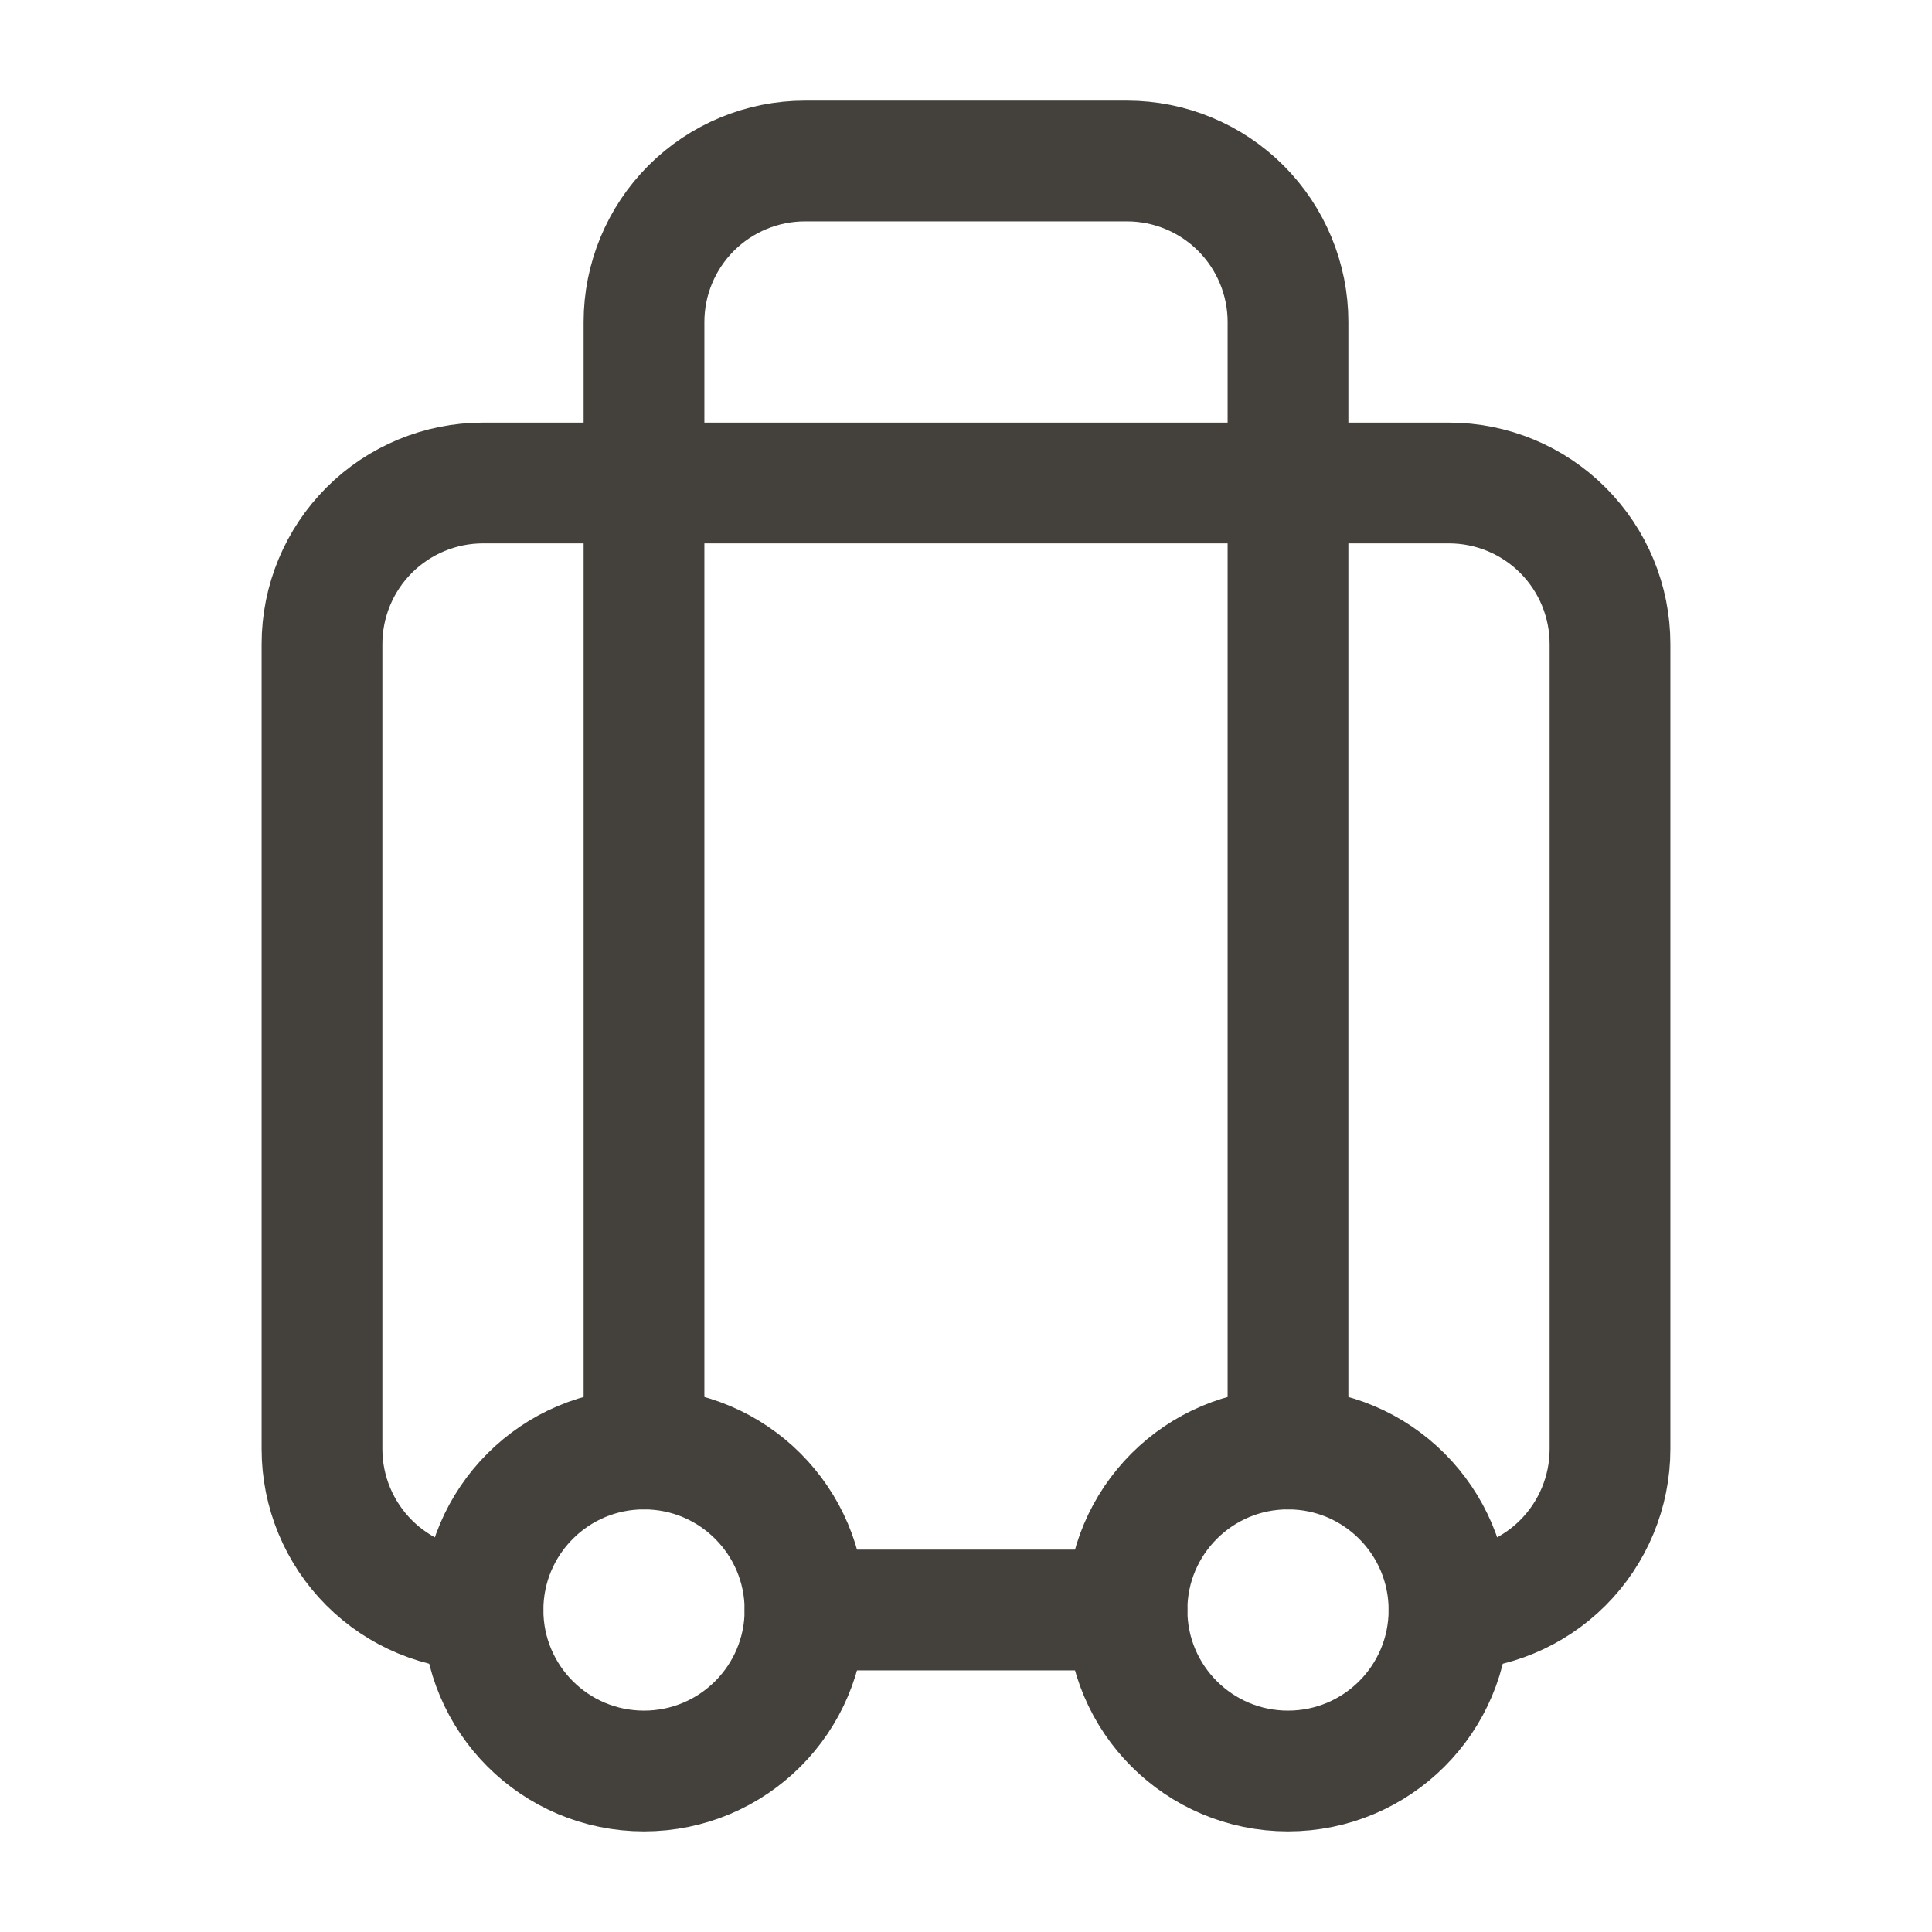
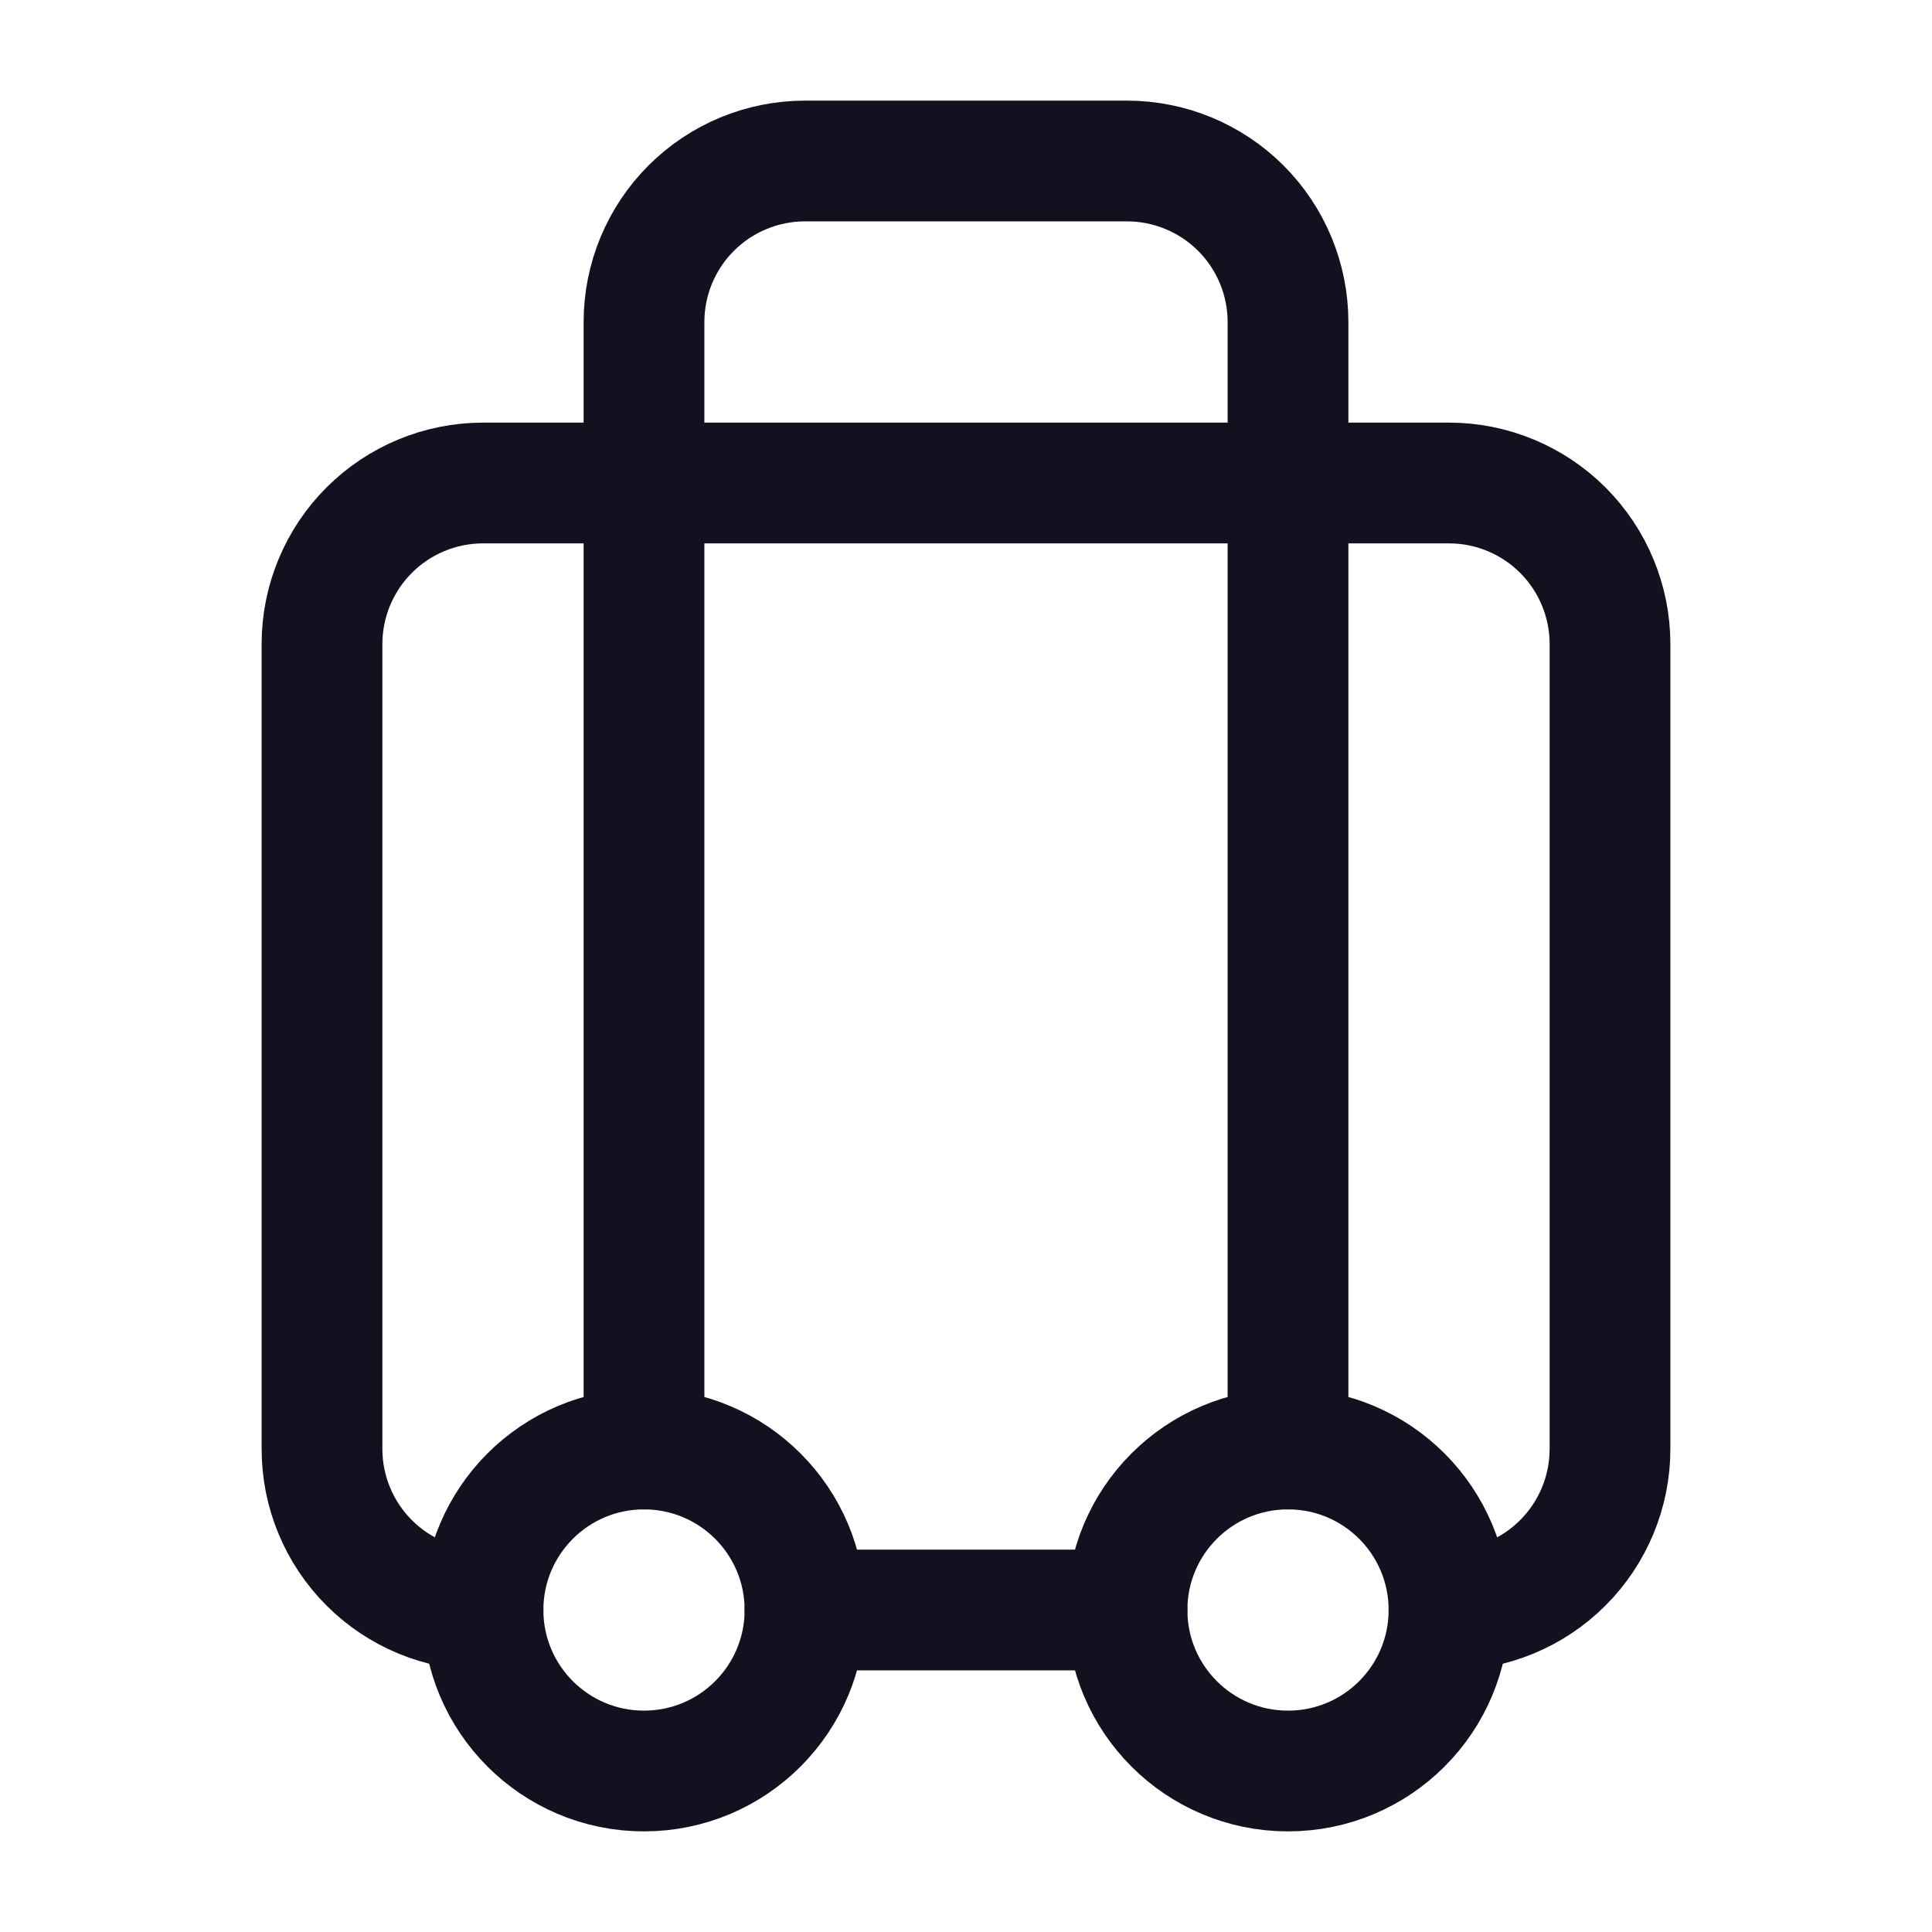
<svg xmlns="http://www.w3.org/2000/svg" width="24" height="24" viewBox="0 0 24 24" fill="none">
-   <path d="M6 20C5.47 20 4.961 19.789 4.586 19.414C4.211 19.039 4 18.53 4 18V8C4 7.47 4.211 6.961 4.586 6.586C4.961 6.211 5.47 6 6 6H18C18.53 6 19.039 6.211 19.414 6.586C19.789 6.961 20 7.47 20 8V18C20 18.53 19.789 19.039 19.414 19.414C19.039 19.789 18.53 20 18 20" stroke="#44403C" stroke-width="1.5" stroke-linecap="round" stroke-linejoin="round" />
-   <path d="M8 18V4C8 3.47 8.211 2.961 8.586 2.586C8.961 2.211 9.47 2 10 2H14C14.53 2 15.039 2.211 15.414 2.586C15.789 2.961 16 3.47 16 4V18" stroke="#44403C" stroke-width="1.5" stroke-linecap="round" stroke-linejoin="round" />
-   <path d="M10 20H14" stroke="#44403C" stroke-width="1.5" stroke-linecap="round" stroke-linejoin="round" />
-   <path d="M16 22C17.105 22 18 21.105 18 20C18 18.895 17.105 18 16 18C14.895 18 14 18.895 14 20C14 21.105 14.895 22 16 22Z" stroke="#44403C" stroke-width="1.5" stroke-linecap="round" stroke-linejoin="round" />
-   <path d="M8 22C9.105 22 10 21.105 10 20C10 18.895 9.105 18 8 18C6.895 18 6 18.895 6 20C6 21.105 6.895 22 8 22Z" stroke="#44403C" stroke-width="1.5" stroke-linecap="round" stroke-linejoin="round" />
+   <path d="M6 20C5.47 20 4.961 19.789 4.586 19.414C4.211 19.039 4 18.53 4 18V8C4 7.47 4.211 6.961 4.586 6.586C4.961 6.211 5.47 6 6 6H18C18.53 6 19.039 6.211 19.414 6.586C19.789 6.961 20 7.47 20 8V18C20 18.53 19.789 19.039 19.414 19.414C19.039 19.789 18.53 20 18 20" stroke="#12111F" stroke-width="1.5" stroke-linecap="round" stroke-linejoin="round" />
+   <path d="M8 18V4C8 3.47 8.211 2.961 8.586 2.586C8.961 2.211 9.47 2 10 2H14C14.53 2 15.039 2.211 15.414 2.586C15.789 2.961 16 3.47 16 4V18" stroke="#12111F" stroke-width="1.5" stroke-linecap="round" stroke-linejoin="round" />
+   <path d="M10 20H14" stroke="#12111F" stroke-width="1.5" stroke-linecap="round" stroke-linejoin="round" />
+   <path d="M16 22C17.105 22 18 21.105 18 20C18 18.895 17.105 18 16 18C14.895 18 14 18.895 14 20C14 21.105 14.895 22 16 22Z" stroke="#12111F" stroke-width="1.5" stroke-linecap="round" stroke-linejoin="round" />
+   <path d="M8 22C9.105 22 10 21.105 10 20C10 18.895 9.105 18 8 18C6.895 18 6 18.895 6 20C6 21.105 6.895 22 8 22Z" stroke="#12111F" stroke-width="1.5" stroke-linecap="round" stroke-linejoin="round" />
</svg>
